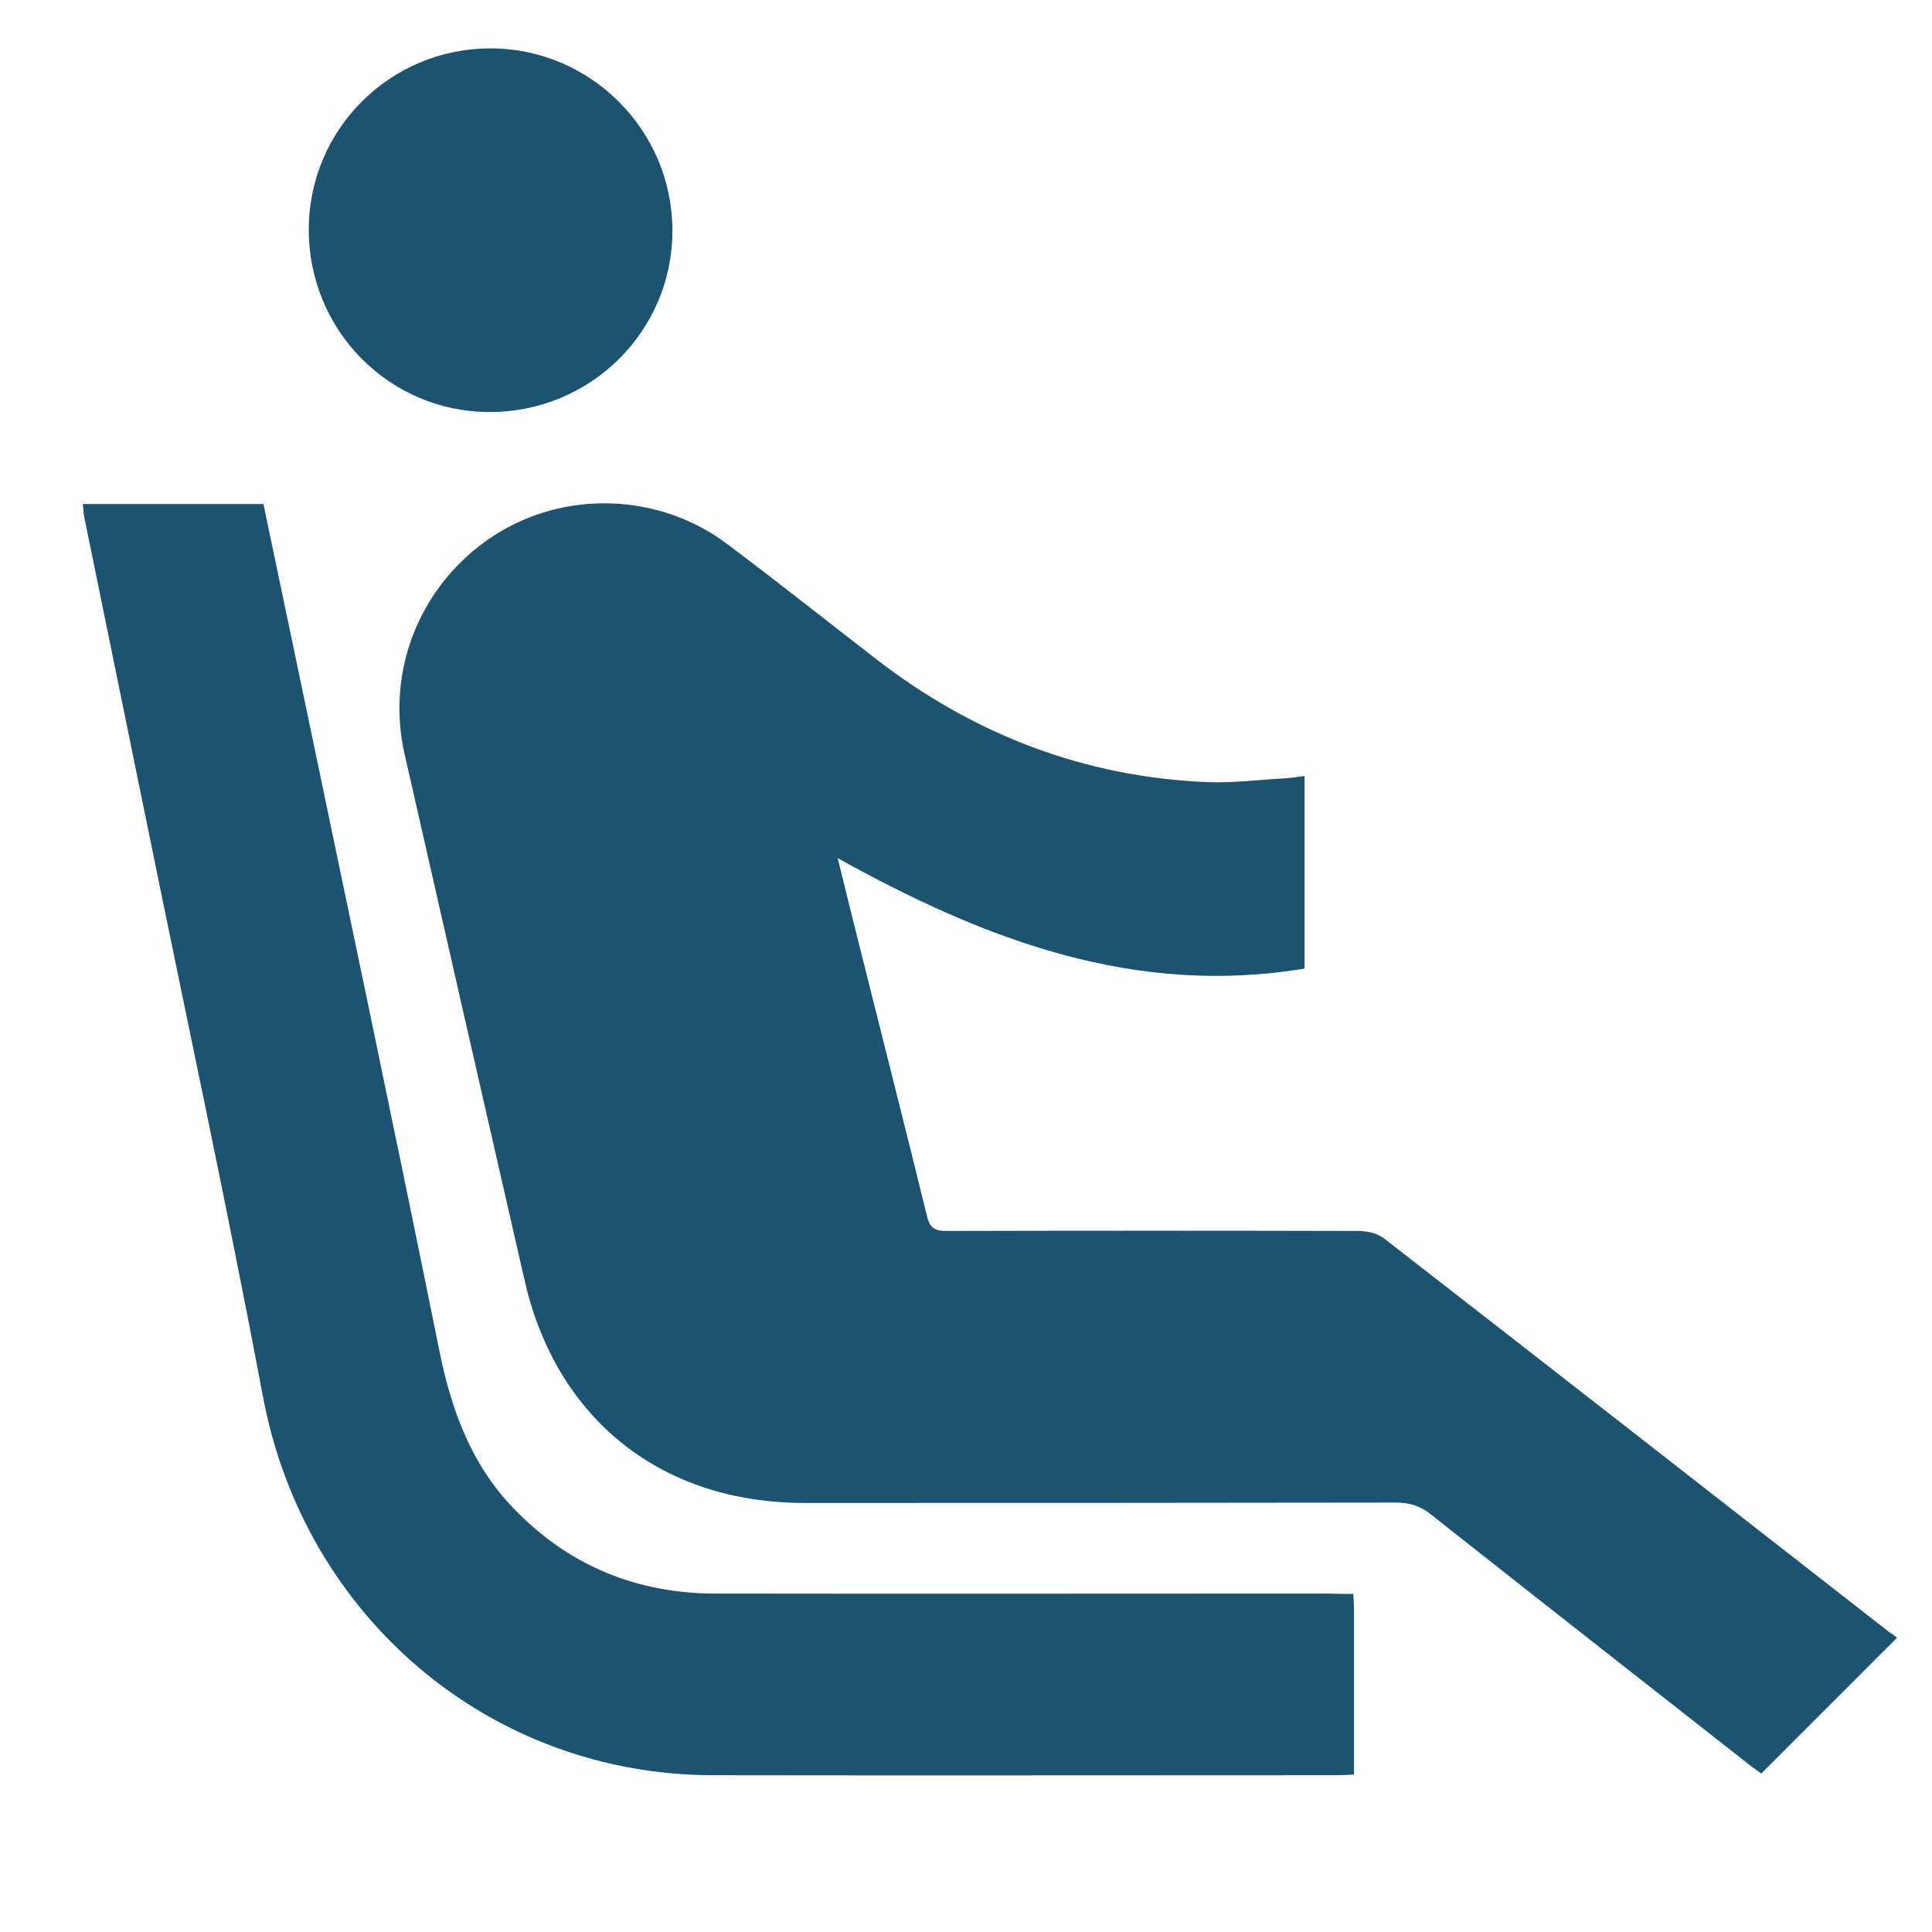
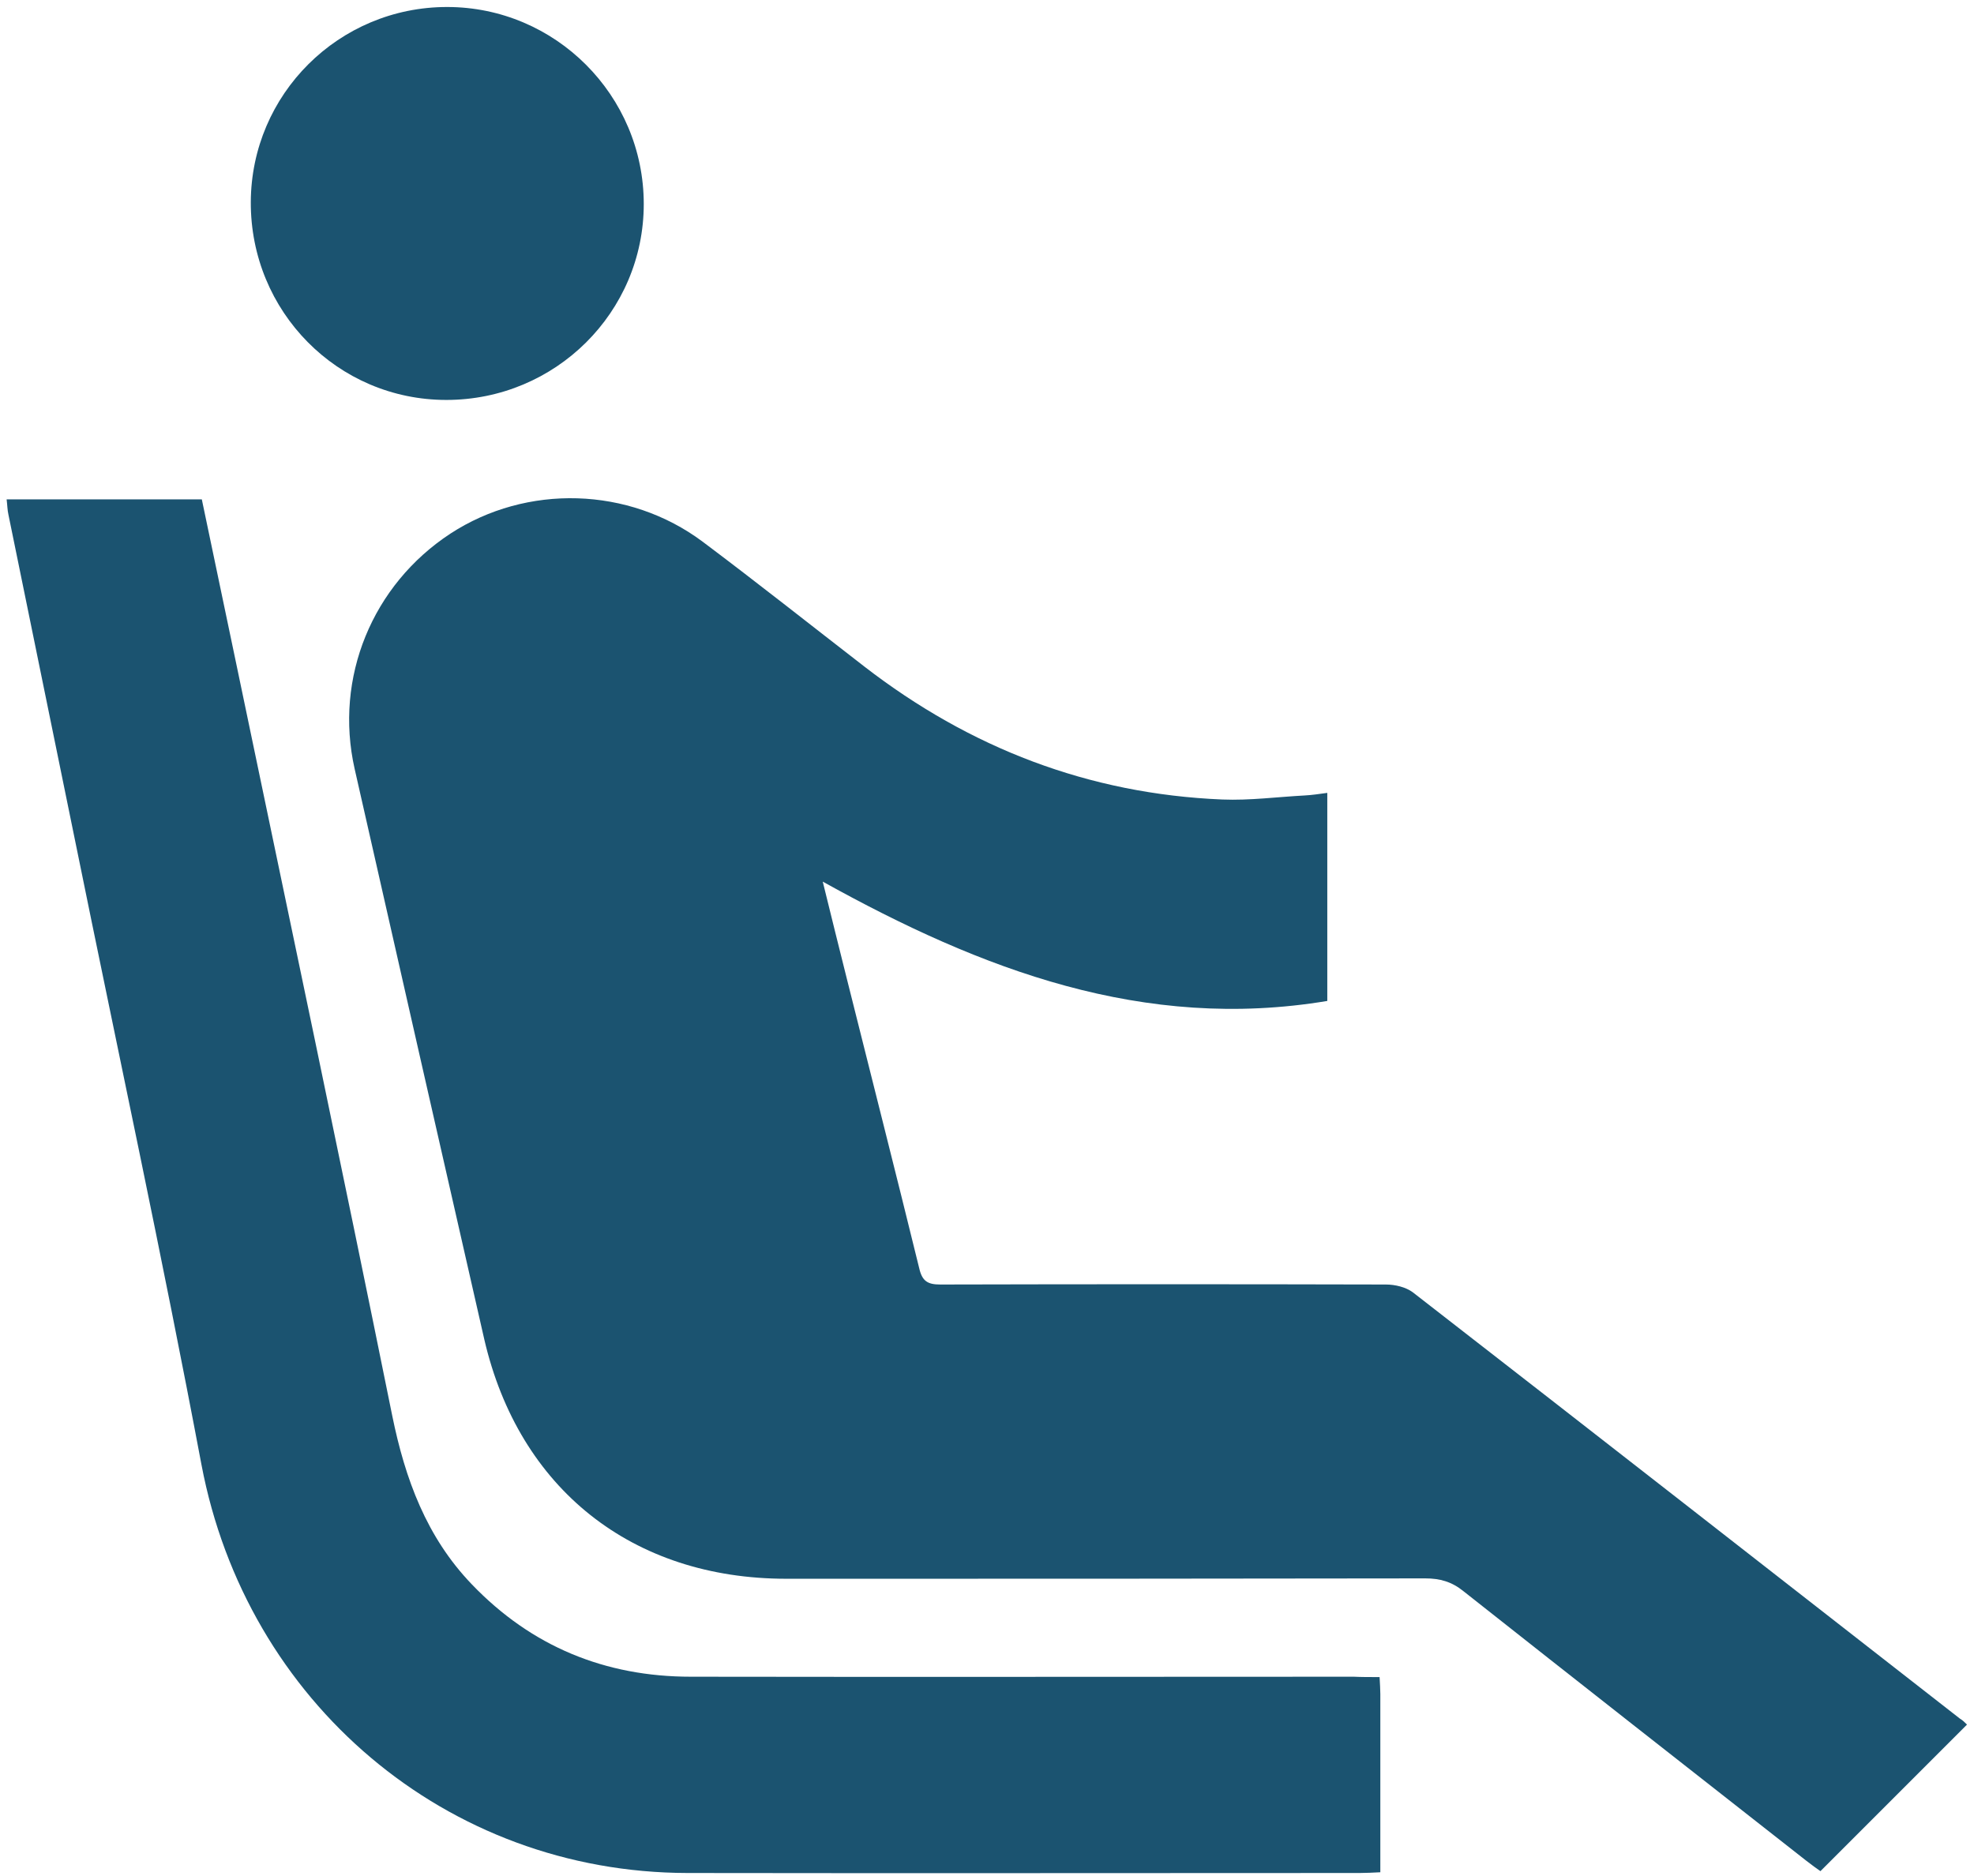
- <svg xmlns="http://www.w3.org/2000/svg" version="1.1" id="Layer_1" x="0px" y="0px" width="566.9px" height="566.9px" viewBox="0 0 566.9 566.9" enable-background="new 0 0 566.9 566.9" xml:space="preserve">
+ <svg xmlns="http://www.w3.org/2000/svg" version="1.1" id="Layer_1" x="0px" y="0px" width="536px" height="509.3px" viewBox="0 0 536 509.3" enable-background="new 0 0 536 509.3" xml:space="preserve">
  <g>
-     <path fill="#1B5370" d="M556.6,480.6c-13.4,13.4-26.4,26.4-39.8,39.8c-1-0.7-2.4-1.7-3.8-2.8c-31.1-24.4-62.1-48.7-93.1-73.2   c-3.2-2.6-6.4-3.5-10.4-3.5c-57.8,0.1-115.6,0.1-173.5,0.1c-41.8,0-72.6-24.4-82-65c-11.8-51.6-23.6-103.2-35.3-154.8   c-5.6-24.8,4.8-50,26-63.9c20.7-13.5,48.4-12.8,68.5,2.2c14.8,11.1,29.3,22.6,43.9,33.9c28.6,22.1,60.9,34.6,97.2,36.1   c7.4,0.3,14.9-0.7,22.4-1.1c1.9-0.1,3.9-0.4,6.1-0.7c0,19,0,37.5,0,56.5c-49.8,8.3-93.8-8.4-137-32.4c2.4,9.7,4.5,18.3,6.7,27   c6.5,26,13.1,51.9,19.5,78c0.8,3.5,2.3,4.4,5.7,4.4c40.3-0.1,80.6-0.1,121,0c2.5,0,5.4,0.7,7.3,2.1   c49.6,38.5,99.1,77.2,148.6,115.8C555.4,479.5,556,480,556.6,480.6z" />
-     <path fill="#1B5370" d="M397.1,467.7c0.1,2,0.2,3.3,0.2,4.6c0,16,0,31.9,0,48.4c-2.1,0.1-3.9,0.2-5.6,0.2   c-60.8,0-121.6,0.1-182.5,0c-65.5-0.1-119.8-46.4-132-110.9c-10.6-56.3-22.7-112.3-34.1-168.4C37,211.8,30.9,182,24.8,152.1   c-0.3-1.3-0.3-2.6-0.5-4.2c17.7,0,35.1,0,53,0c3.1,14.8,6.2,29.6,9.3,44.4c14.2,68.1,28.6,136.2,42.4,204.4   c3.5,17.2,9.3,33,21.6,45.8c16.2,16.9,36.2,25.1,59.5,25.1c60,0.1,120,0,180,0C392.2,467.7,394.4,467.7,397.1,467.7z" />
-     <path fill="#1B5370" d="M143.7,120.9c-29.5,0-53.2-24-53.1-53.7c0.1-29.3,23.9-53,53.3-53c29.4,0,53.4,24,53.4,53.5   C197.3,97.2,173.3,120.9,143.7,120.9z" />
+     <path fill="#1B5370" d="M534.1,468.3c-13.4,13.4-26.4,26.4-39.8,39.8c-1-0.7-2.4-1.7-3.8-2.8c-31.1-24.4-62.1-48.7-93.1-73.2   c-3.2-2.6-6.4-3.5-10.4-3.5c-57.8,0.1-115.6,0.1-173.5,0.1c-41.8,0-72.6-24.4-82-65C119.7,312,108,260.4,96.3,208.8   c-5.6-24.8,4.8-50,26-63.9c20.7-13.5,48.4-12.8,68.5,2.2c14.8,11.1,29.3,22.6,43.9,33.9c28.6,22.1,60.9,34.6,97.2,36.1   c7.4,0.3,14.9-0.7,22.4-1.1c1.9-0.1,3.9-0.4,6.1-0.7c0,19,0,37.5,0,56.5c-49.8,8.3-93.8-8.4-137-32.4c2.4,9.7,4.5,18.3,6.7,27   c6.5,26,13.1,51.9,19.5,78c0.8,3.5,2.3,4.4,5.7,4.4c40.3-0.1,80.6-0.1,121,0c2.5,0,5.4,0.7,7.3,2.1   c49.6,38.5,99.1,77.2,148.6,115.8C532.9,467.1,533.5,467.7,534.1,468.3z" />
+     <path fill="#1B5370" d="M374.6,455.4c0.1,2,0.2,3.3,0.2,4.6c0,16,0,31.9,0,48.4c-2.1,0.1-3.9,0.2-5.6,0.2   c-60.8,0-121.6,0.1-182.5,0c-65.5-0.1-119.8-46.4-132-110.9c-10.6-56.3-22.7-112.3-34.1-168.4c-6.1-29.8-12.2-59.7-18.3-89.5   c-0.3-1.3-0.3-2.6-0.5-4.2c17.7,0,35.1,0,53,0c3.1,14.8,6.2,29.6,9.3,44.4c14.2,68.1,28.6,136.2,42.4,204.4   c3.5,17.2,9.3,33,21.6,45.8c16.2,16.9,36.2,25.1,59.5,25.1c60,0.1,120,0,180,0C369.7,455.4,371.9,455.4,374.6,455.4z" />
+     <path fill="#1B5370" d="M121.2,108.6c-29.5,0-53.2-24-53.1-53.7c0.1-29.3,23.9-53,53.3-53c29.4,0,53.4,24,53.4,53.5   C174.8,84.8,150.8,108.6,121.2,108.6z" />
  </g>
</svg>
